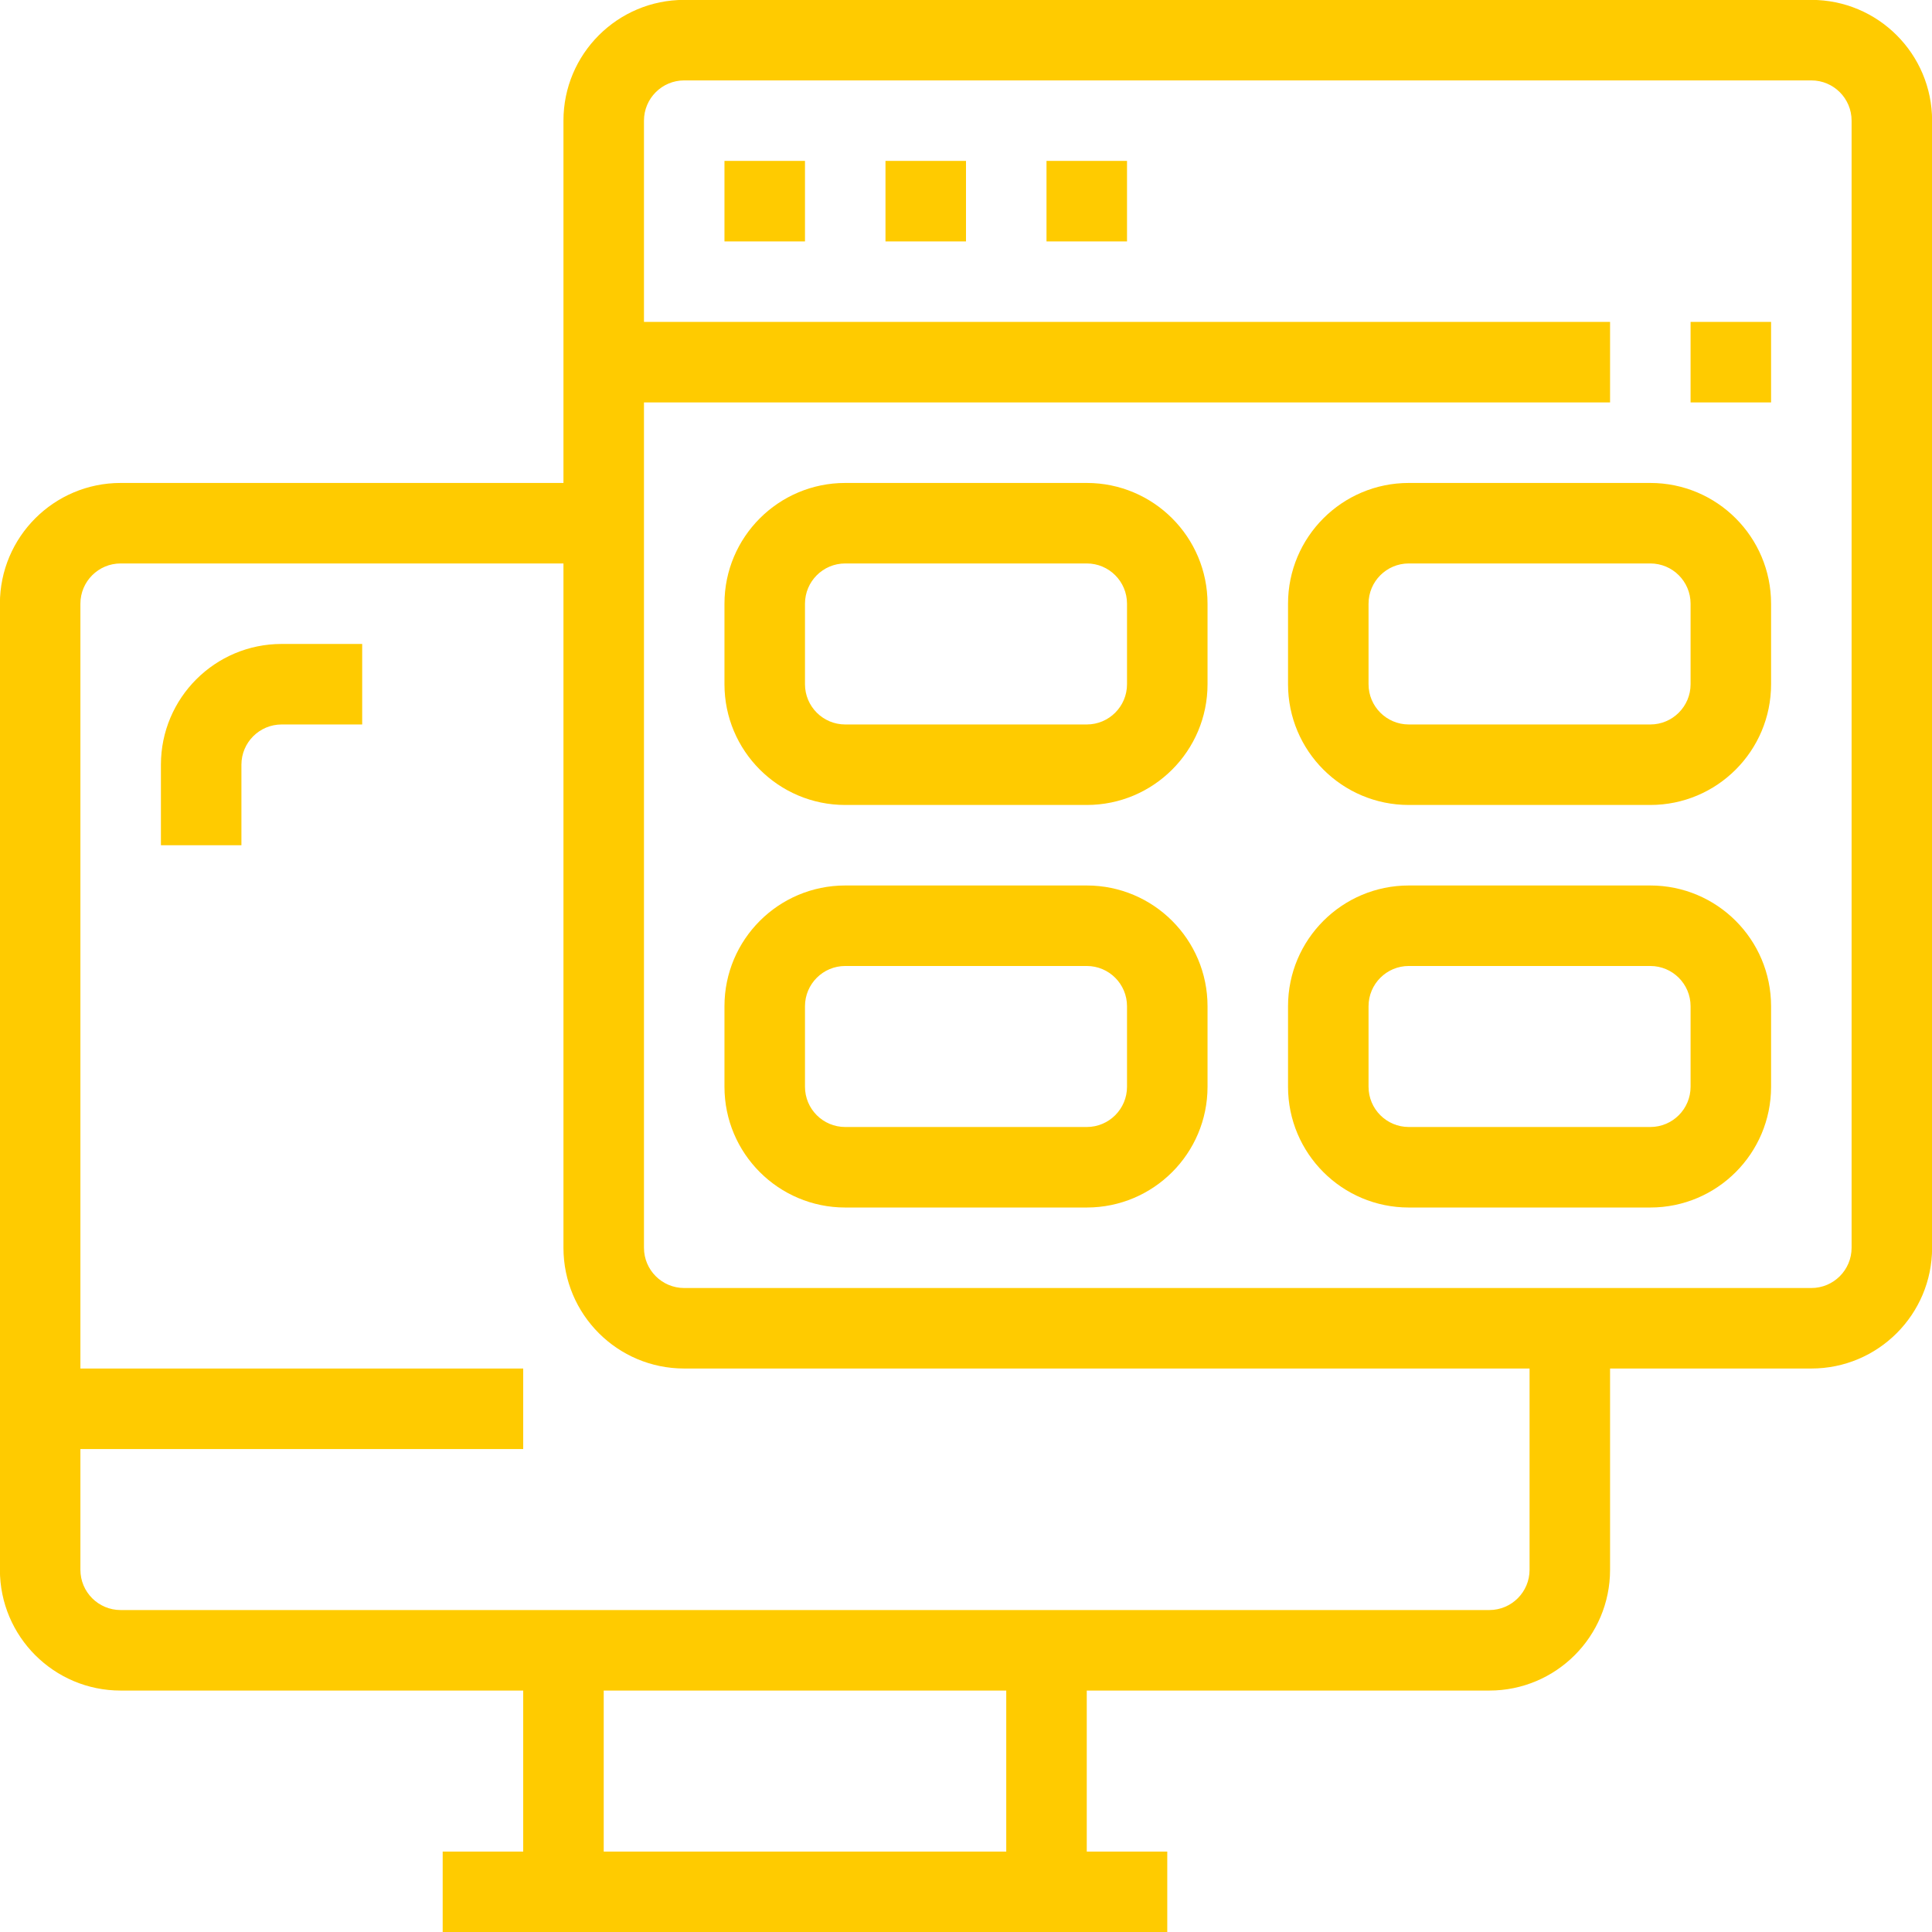
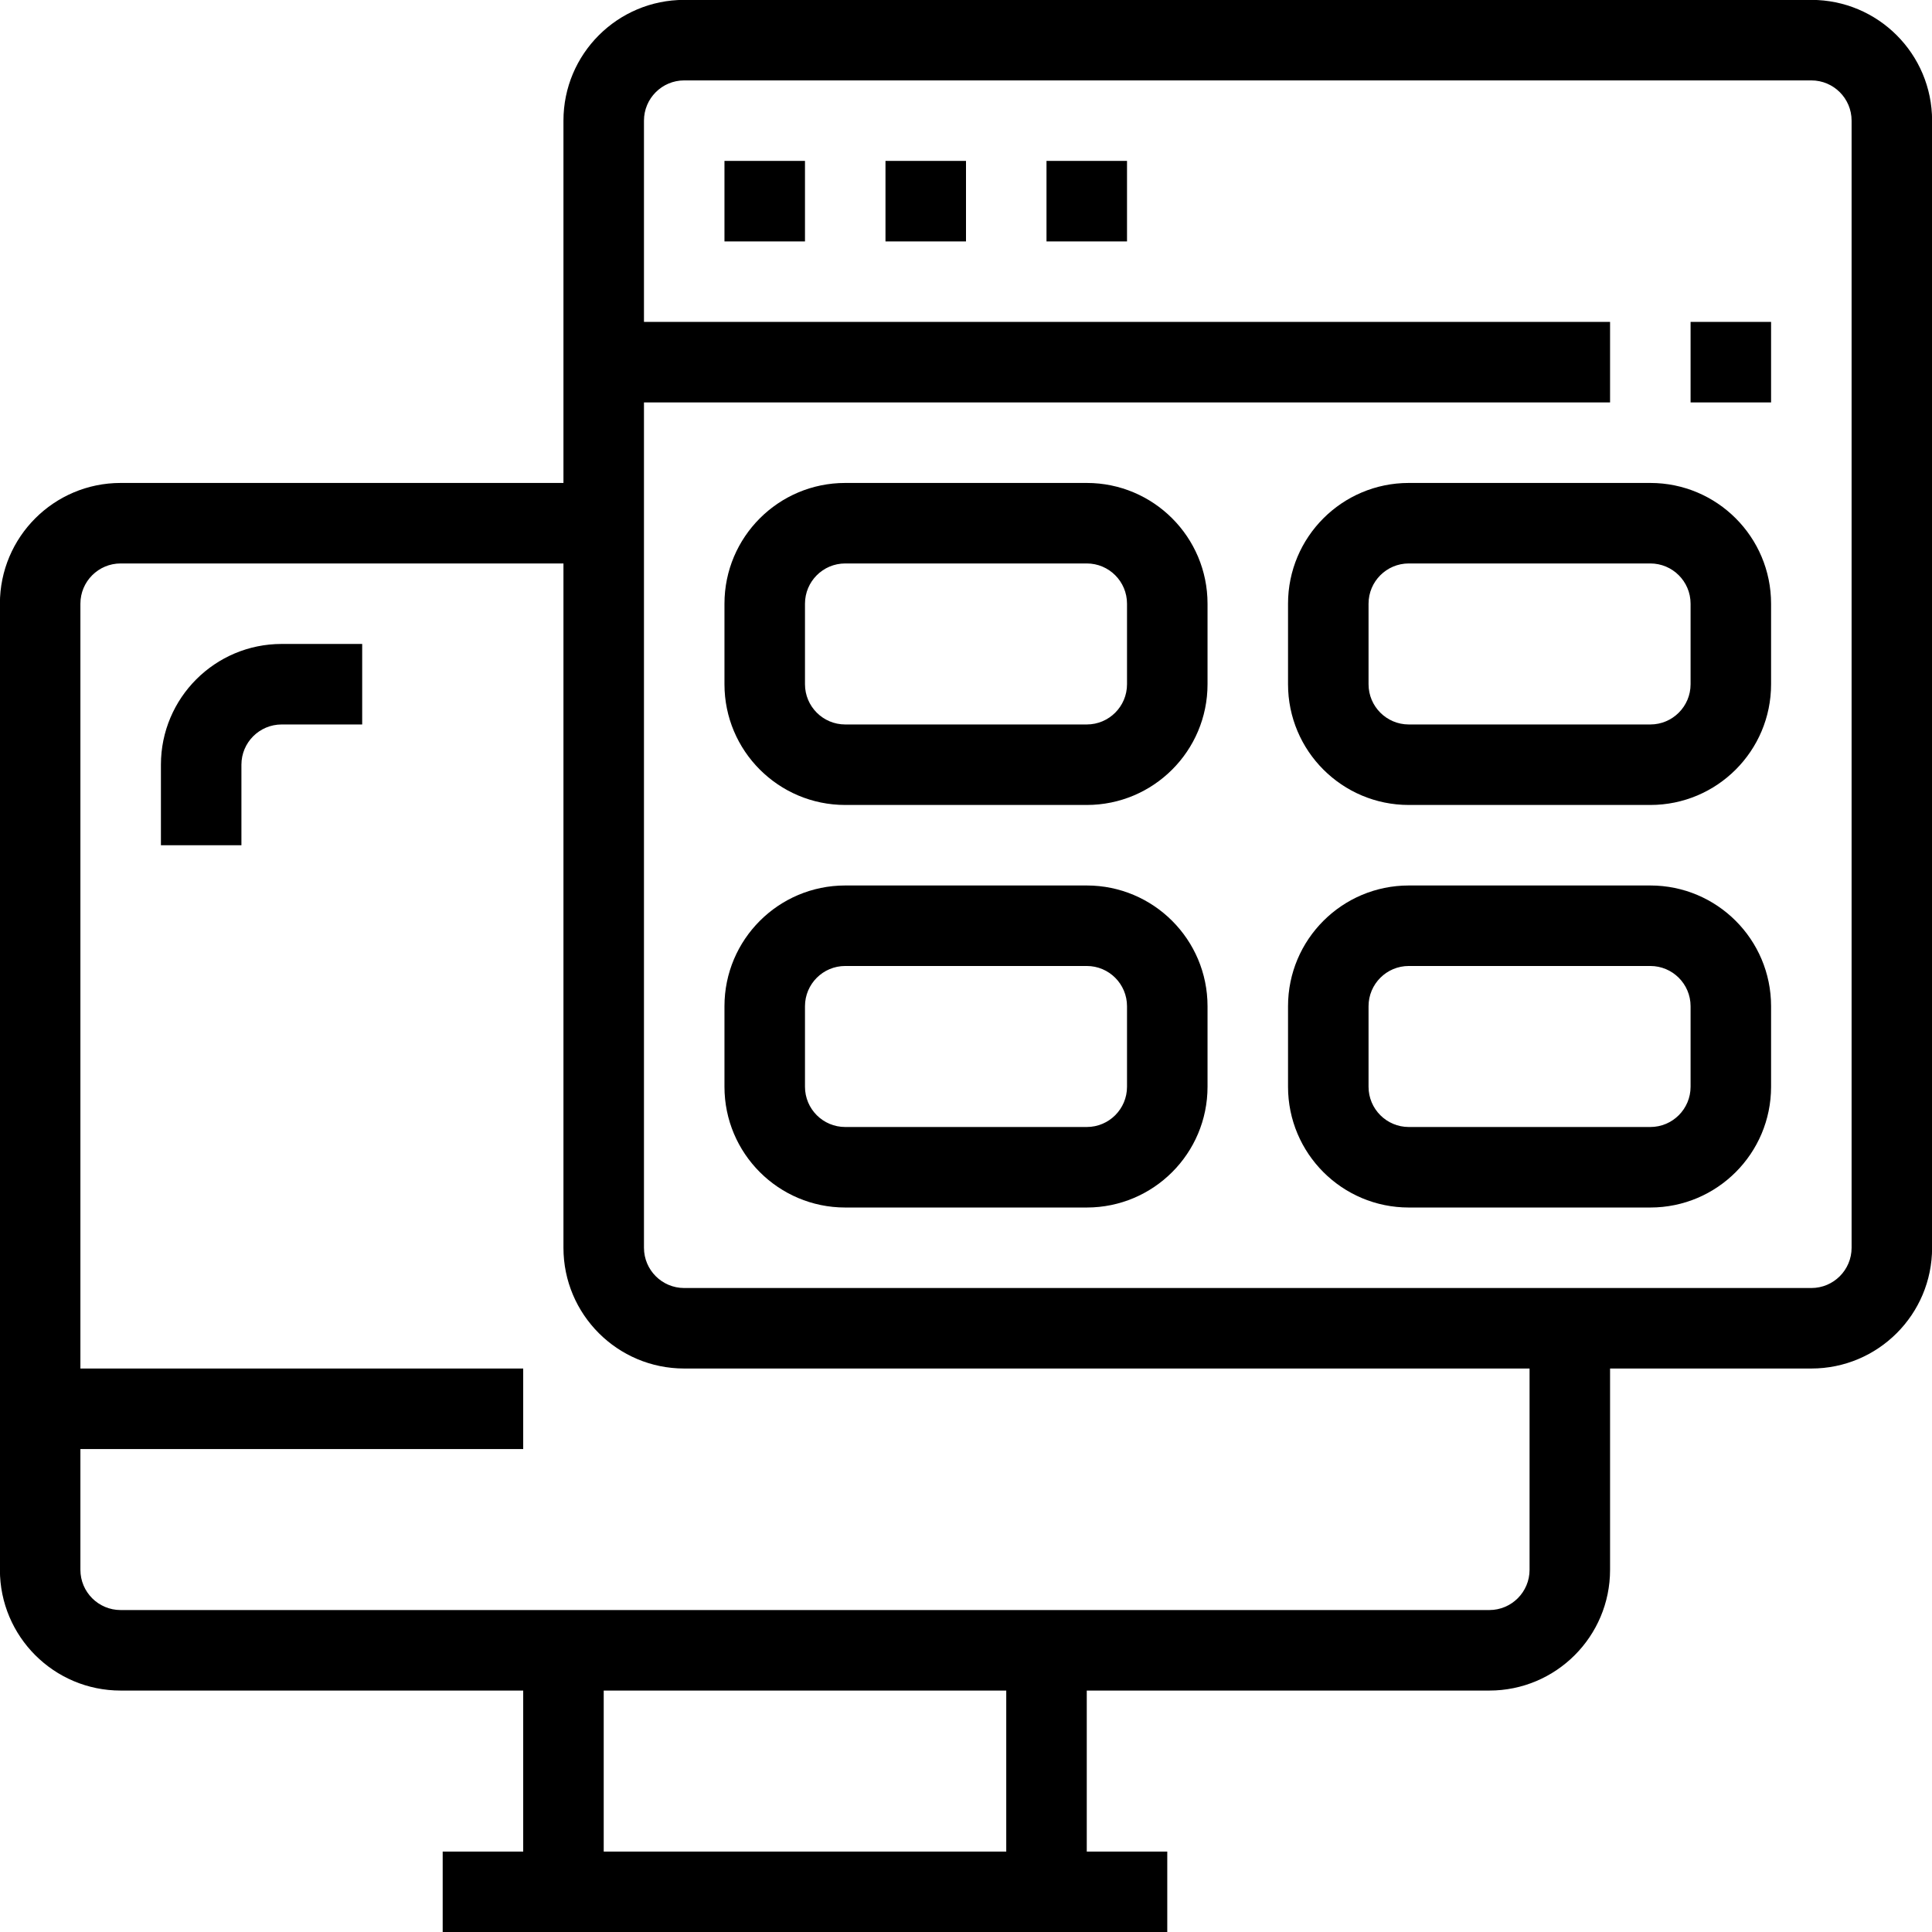
<svg xmlns="http://www.w3.org/2000/svg" width="120" height="120" viewBox="0 0 120 120">
-   <path fill-rule="evenodd" fill="#ffcb00" d="M112.506,85.001 L100.004,85.001 L100.004,97.503 C100.004,101.646 96.646,105.004 92.503,105.004 L67.501,105.004 L67.501,115.005 L72.501,115.005 L72.501,120.006 L65.000,120.006 L34.997,120.006 L27.496,120.006 L27.496,115.005 L32.497,115.005 L32.497,105.004 L7.494,105.004 C3.352,105.004 -0.006,101.646 -0.006,97.503 L-0.006,37.498 C-0.006,33.355 3.352,29.997 7.494,29.997 L34.997,29.997 L34.997,7.494 C34.997,3.351 38.356,-0.007 42.498,-0.007 L112.506,-0.007 C116.648,-0.007 120.006,3.351 120.006,7.494 L120.006,77.501 C120.006,81.644 116.648,85.001 112.506,85.001 ZM37.498,115.005 L62.500,115.005 L62.500,105.004 L37.498,105.004 L37.498,115.005 ZM34.997,77.501 L34.997,34.997 L7.494,34.997 C6.114,34.997 4.994,36.116 4.994,37.498 L4.994,85.001 L32.497,85.001 L32.497,90.002 L4.994,90.002 L4.994,97.503 C4.994,98.884 6.114,100.003 7.494,100.003 L92.503,100.003 C93.884,100.003 95.004,98.884 95.004,97.503 L95.004,85.001 L42.498,85.001 C38.356,85.001 34.997,81.644 34.997,77.501 ZM115.006,7.494 C115.006,6.113 113.886,4.994 112.506,4.994 L42.498,4.994 C41.117,4.994 39.998,6.113 39.998,7.494 L39.998,19.995 L100.004,19.995 L100.004,24.996 L39.998,24.996 L39.998,77.501 C39.998,78.881 41.117,80.001 42.498,80.001 L112.506,80.001 C113.886,80.001 115.006,78.881 115.006,77.501 L115.006,7.494 ZM102.504,75.001 L87.503,75.001 C83.360,75.001 80.002,71.642 80.002,67.500 L80.002,62.499 C80.002,58.357 83.360,54.999 87.503,54.999 L102.504,54.999 C106.647,54.999 110.005,58.357 110.005,62.499 L110.005,67.500 C110.005,71.642 106.647,75.001 102.504,75.001 ZM105.005,62.499 C105.005,61.119 103.885,59.999 102.504,59.999 L87.503,59.999 C86.122,59.999 85.003,61.119 85.003,62.499 L85.003,67.500 C85.003,68.881 86.122,70.000 87.503,70.000 L102.504,70.000 C103.885,70.000 105.005,68.881 105.005,67.500 L105.005,62.499 ZM102.504,49.998 L87.503,49.998 C83.360,49.998 80.002,46.640 80.002,42.498 L80.002,37.498 C80.002,33.355 83.360,29.997 87.503,29.997 L102.504,29.997 C106.647,29.997 110.005,33.355 110.005,37.498 L110.005,42.498 C110.005,46.640 106.647,49.998 102.504,49.998 ZM105.005,37.498 C105.005,36.116 103.885,34.997 102.504,34.997 L87.503,34.997 C86.122,34.997 85.003,36.116 85.003,37.498 L85.003,42.498 C85.003,43.878 86.122,44.998 87.503,44.998 L102.504,44.998 C103.885,44.998 105.005,43.878 105.005,42.498 L105.005,37.498 ZM105.005,19.995 L110.005,19.995 L110.005,24.996 L105.005,24.996 L105.005,19.995 ZM67.501,75.001 L52.499,75.001 C48.357,75.001 44.998,71.642 44.998,67.500 L44.998,62.499 C44.998,58.357 48.357,54.999 52.499,54.999 L67.501,54.999 C71.643,54.999 75.002,58.357 75.002,62.499 L75.002,67.500 C75.002,71.642 71.643,75.001 67.501,75.001 ZM70.001,62.499 C70.001,61.119 68.882,59.999 67.501,59.999 L52.499,59.999 C51.118,59.999 49.999,61.119 49.999,62.499 L49.999,67.500 C49.999,68.881 51.118,70.000 52.499,70.000 L67.501,70.000 C68.882,70.000 70.001,68.881 70.001,67.500 L70.001,62.499 ZM67.501,49.998 L52.499,49.998 C48.357,49.998 44.998,46.640 44.998,42.498 L44.998,37.498 C44.998,33.355 48.357,29.997 52.499,29.997 L67.501,29.997 C71.643,29.997 75.002,33.355 75.002,37.498 L75.002,42.498 C75.002,46.640 71.643,49.998 67.501,49.998 ZM70.001,37.498 C70.001,36.116 68.882,34.997 67.501,34.997 L52.499,34.997 C51.118,34.997 49.999,36.116 49.999,37.498 L49.999,42.498 C49.999,43.878 51.118,44.998 52.499,44.998 L67.501,44.998 C68.882,44.998 70.001,43.878 70.001,42.498 L70.001,37.498 ZM65.000,9.994 L70.001,9.994 L70.001,14.995 L65.000,14.995 L65.000,9.994 ZM54.999,9.994 L60.000,9.994 L60.000,14.995 L54.999,14.995 L54.999,9.994 ZM44.998,9.994 L49.999,9.994 L49.999,14.995 L44.998,14.995 L44.998,9.994 ZM14.995,47.498 L14.995,52.498 L9.995,52.498 L9.995,47.498 C9.995,43.356 13.353,39.997 17.495,39.997 L22.496,39.997 L22.496,44.998 L17.495,44.998 C16.115,44.998 14.995,46.117 14.995,47.498 Z" />
+   <path fill-rule="evenodd" fill="#000" d="M112.506,85.001 L100.004,85.001 L100.004,97.503 C100.004,101.646 96.646,105.004 92.503,105.004 L67.501,105.004 L67.501,115.005 L72.501,115.005 L72.501,120.006 L65.000,120.006 L34.997,120.006 L27.496,120.006 L27.496,115.005 L32.497,115.005 L32.497,105.004 L7.494,105.004 C3.352,105.004 -0.006,101.646 -0.006,97.503 L-0.006,37.498 C-0.006,33.355 3.352,29.997 7.494,29.997 L34.997,29.997 L34.997,7.494 C34.997,3.351 38.356,-0.007 42.498,-0.007 L112.506,-0.007 C116.648,-0.007 120.006,3.351 120.006,7.494 L120.006,77.501 C120.006,81.644 116.648,85.001 112.506,85.001 ZM37.498,115.005 L62.500,115.005 L62.500,105.004 L37.498,105.004 L37.498,115.005 ZM34.997,77.501 L34.997,34.997 L7.494,34.997 C6.114,34.997 4.994,36.116 4.994,37.498 L4.994,85.001 L32.497,85.001 L32.497,90.002 L4.994,90.002 L4.994,97.503 C4.994,98.884 6.114,100.003 7.494,100.003 L92.503,100.003 C93.884,100.003 95.004,98.884 95.004,97.503 L95.004,85.001 L42.498,85.001 C38.356,85.001 34.997,81.644 34.997,77.501 ZM115.006,7.494 C115.006,6.113 113.886,4.994 112.506,4.994 L42.498,4.994 C41.117,4.994 39.998,6.113 39.998,7.494 L39.998,19.995 L100.004,19.995 L100.004,24.996 L39.998,24.996 L39.998,77.501 C39.998,78.881 41.117,80.001 42.498,80.001 L112.506,80.001 C113.886,80.001 115.006,78.881 115.006,77.501 L115.006,7.494 ZM102.504,75.001 L87.503,75.001 C83.360,75.001 80.002,71.642 80.002,67.500 L80.002,62.499 C80.002,58.357 83.360,54.999 87.503,54.999 L102.504,54.999 C106.647,54.999 110.005,58.357 110.005,62.499 L110.005,67.500 C110.005,71.642 106.647,75.001 102.504,75.001 ZM105.005,62.499 C105.005,61.119 103.885,59.999 102.504,59.999 L87.503,59.999 C86.122,59.999 85.003,61.119 85.003,62.499 L85.003,67.500 C85.003,68.881 86.122,70.000 87.503,70.000 L102.504,70.000 C103.885,70.000 105.005,68.881 105.005,67.500 L105.005,62.499 ZM102.504,49.998 L87.503,49.998 C83.360,49.998 80.002,46.640 80.002,42.498 L80.002,37.498 C80.002,33.355 83.360,29.997 87.503,29.997 L102.504,29.997 C106.647,29.997 110.005,33.355 110.005,37.498 L110.005,42.498 C110.005,46.640 106.647,49.998 102.504,49.998 ZM105.005,37.498 C105.005,36.116 103.885,34.997 102.504,34.997 L87.503,34.997 C86.122,34.997 85.003,36.116 85.003,37.498 L85.003,42.498 C85.003,43.878 86.122,44.998 87.503,44.998 L102.504,44.998 C103.885,44.998 105.005,43.878 105.005,42.498 L105.005,37.498 ZM105.005,19.995 L110.005,19.995 L110.005,24.996 L105.005,24.996 L105.005,19.995 ZM67.501,75.001 L52.499,75.001 C48.357,75.001 44.998,71.642 44.998,67.500 L44.998,62.499 C44.998,58.357 48.357,54.999 52.499,54.999 L67.501,54.999 C71.643,54.999 75.002,58.357 75.002,62.499 L75.002,67.500 C75.002,71.642 71.643,75.001 67.501,75.001 ZM70.001,62.499 C70.001,61.119 68.882,59.999 67.501,59.999 L52.499,59.999 C51.118,59.999 49.999,61.119 49.999,62.499 L49.999,67.500 C49.999,68.881 51.118,70.000 52.499,70.000 L67.501,70.000 C68.882,70.000 70.001,68.881 70.001,67.500 L70.001,62.499 ZM67.501,49.998 L52.499,49.998 C48.357,49.998 44.998,46.640 44.998,42.498 L44.998,37.498 C44.998,33.355 48.357,29.997 52.499,29.997 L67.501,29.997 C71.643,29.997 75.002,33.355 75.002,37.498 L75.002,42.498 C75.002,46.640 71.643,49.998 67.501,49.998 ZM70.001,37.498 C70.001,36.116 68.882,34.997 67.501,34.997 L52.499,34.997 C51.118,34.997 49.999,36.116 49.999,37.498 L49.999,42.498 C49.999,43.878 51.118,44.998 52.499,44.998 L67.501,44.998 C68.882,44.998 70.001,43.878 70.001,42.498 L70.001,37.498 ZM65.000,9.994 L70.001,9.994 L70.001,14.995 L65.000,14.995 L65.000,9.994 ZM54.999,9.994 L60.000,9.994 L60.000,14.995 L54.999,14.995 L54.999,9.994 ZM44.998,9.994 L49.999,9.994 L49.999,14.995 L44.998,14.995 L44.998,9.994 ZM14.995,47.498 L14.995,52.498 L9.995,52.498 L9.995,47.498 C9.995,43.356 13.353,39.997 17.495,39.997 L22.496,39.997 L22.496,44.998 L17.495,44.998 C16.115,44.998 14.995,46.117 14.995,47.498 Z" />
</svg>
